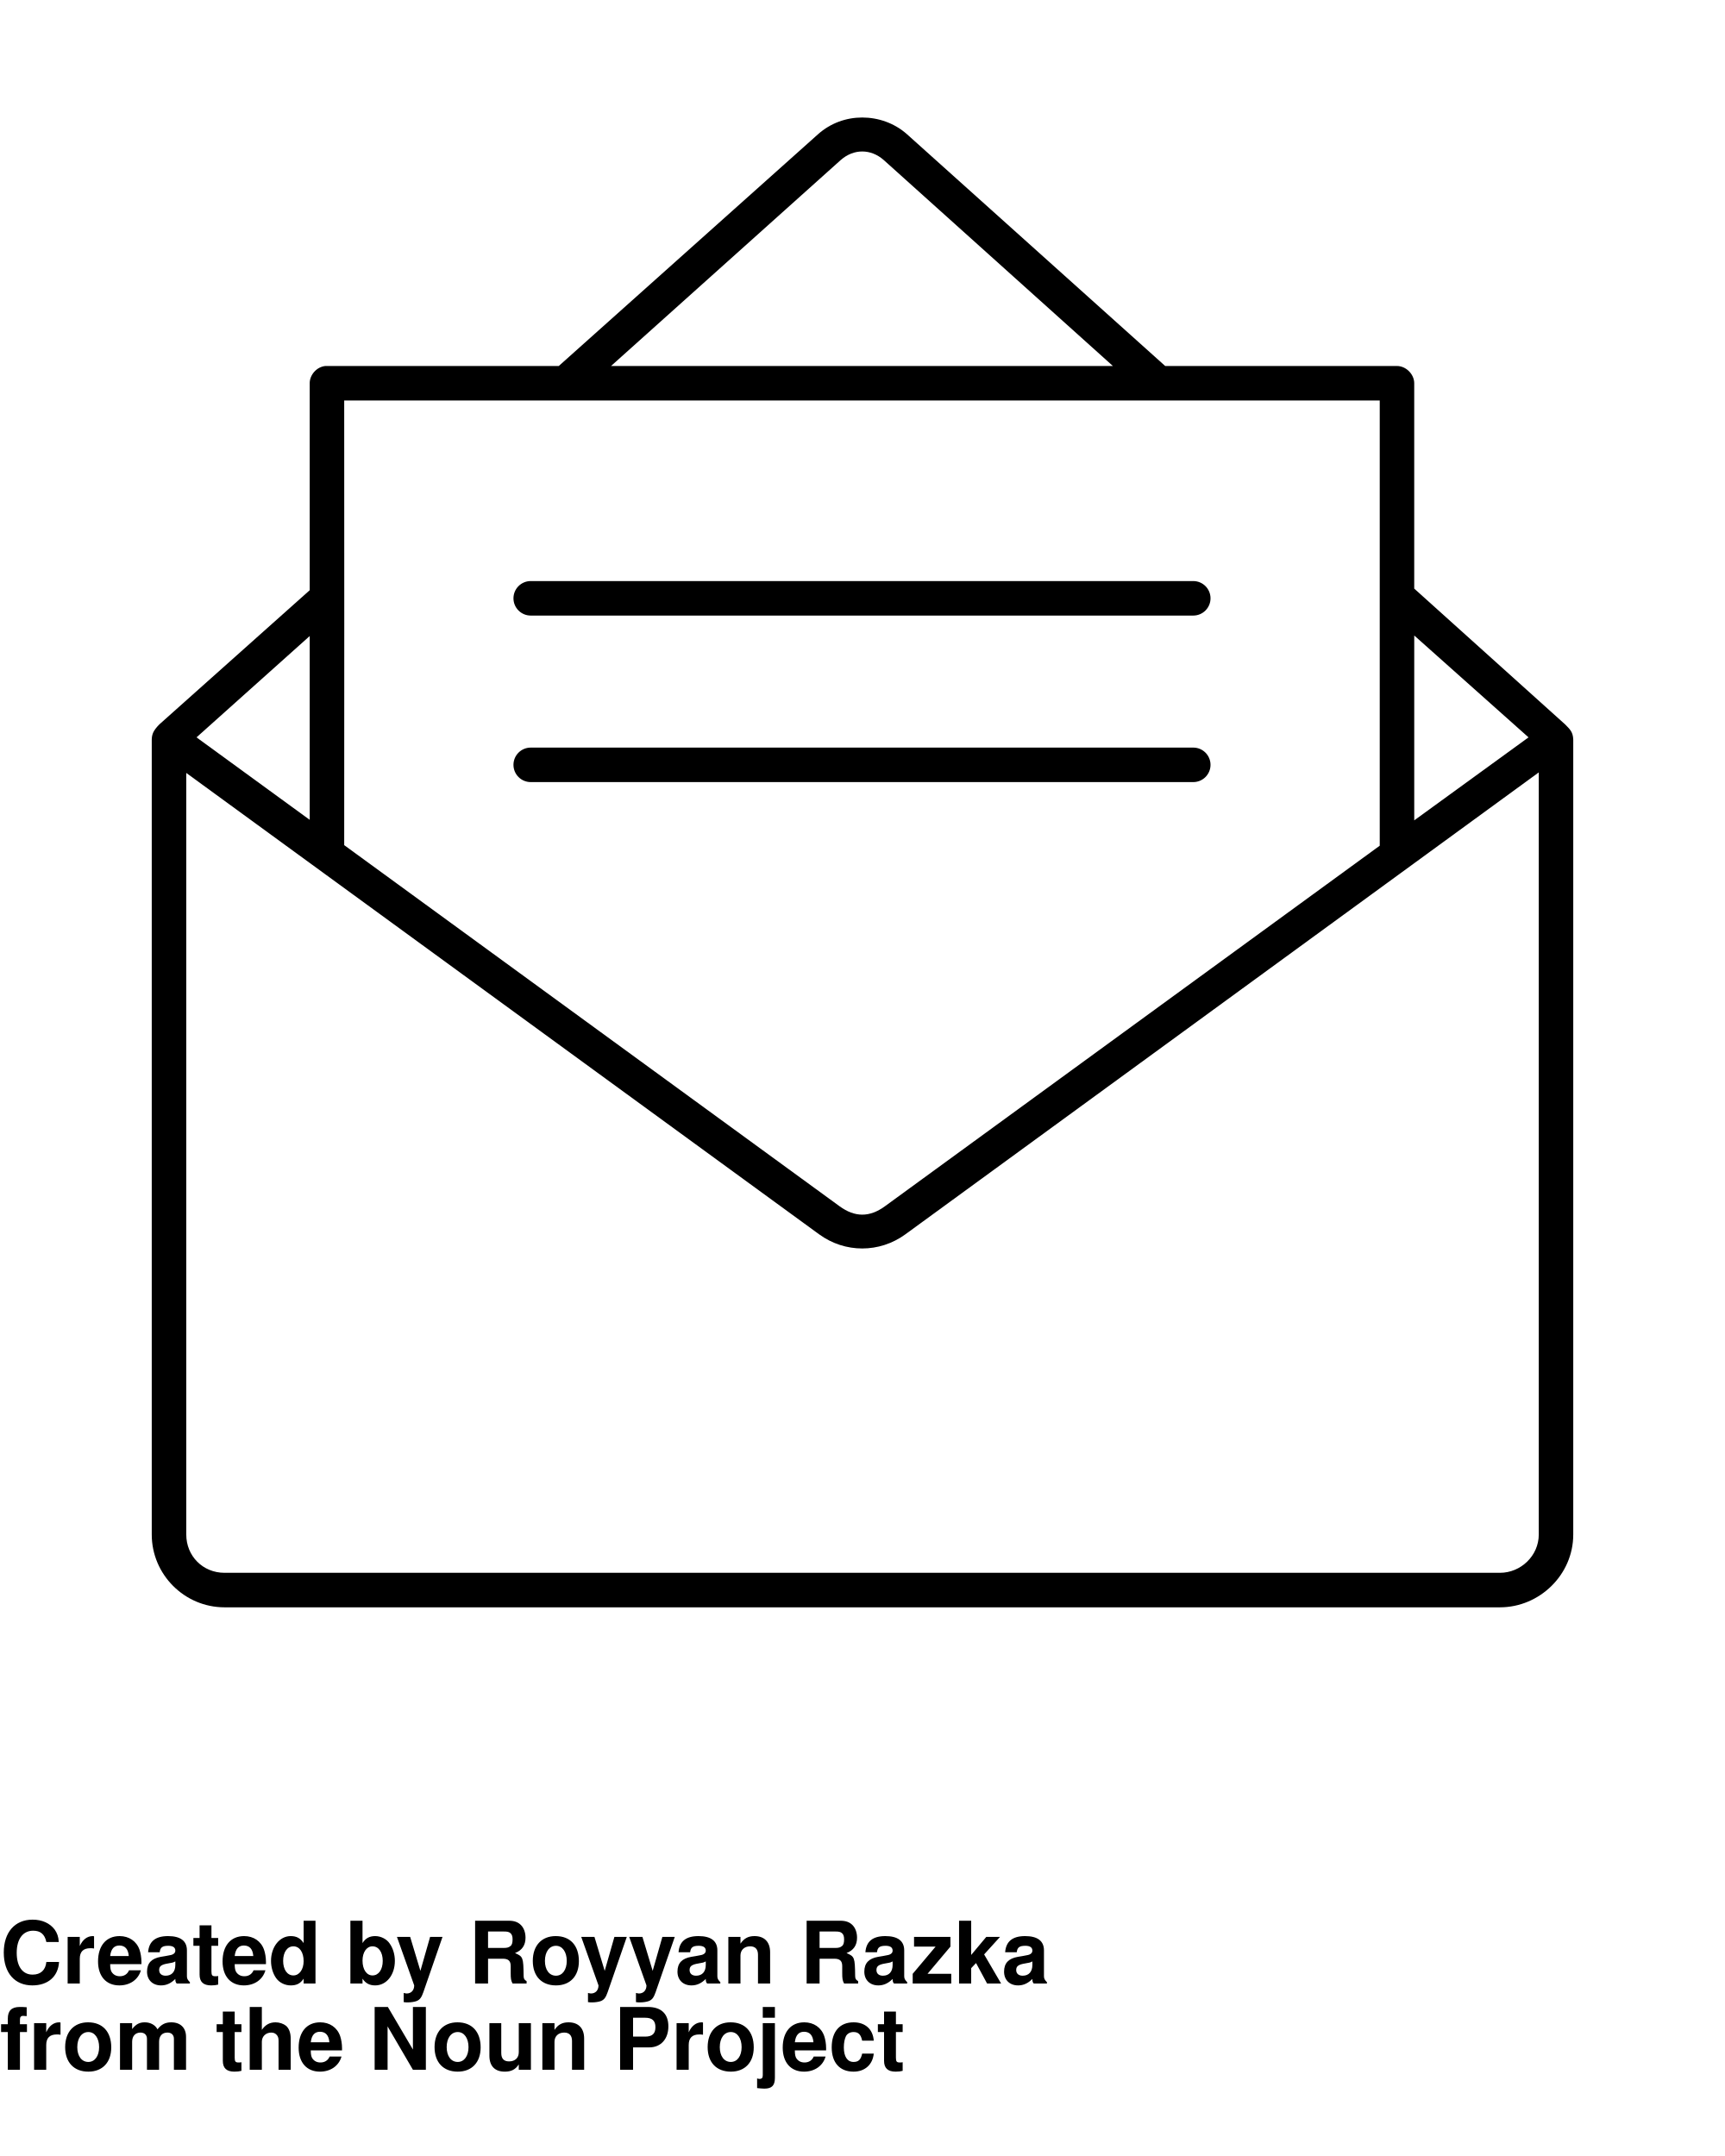
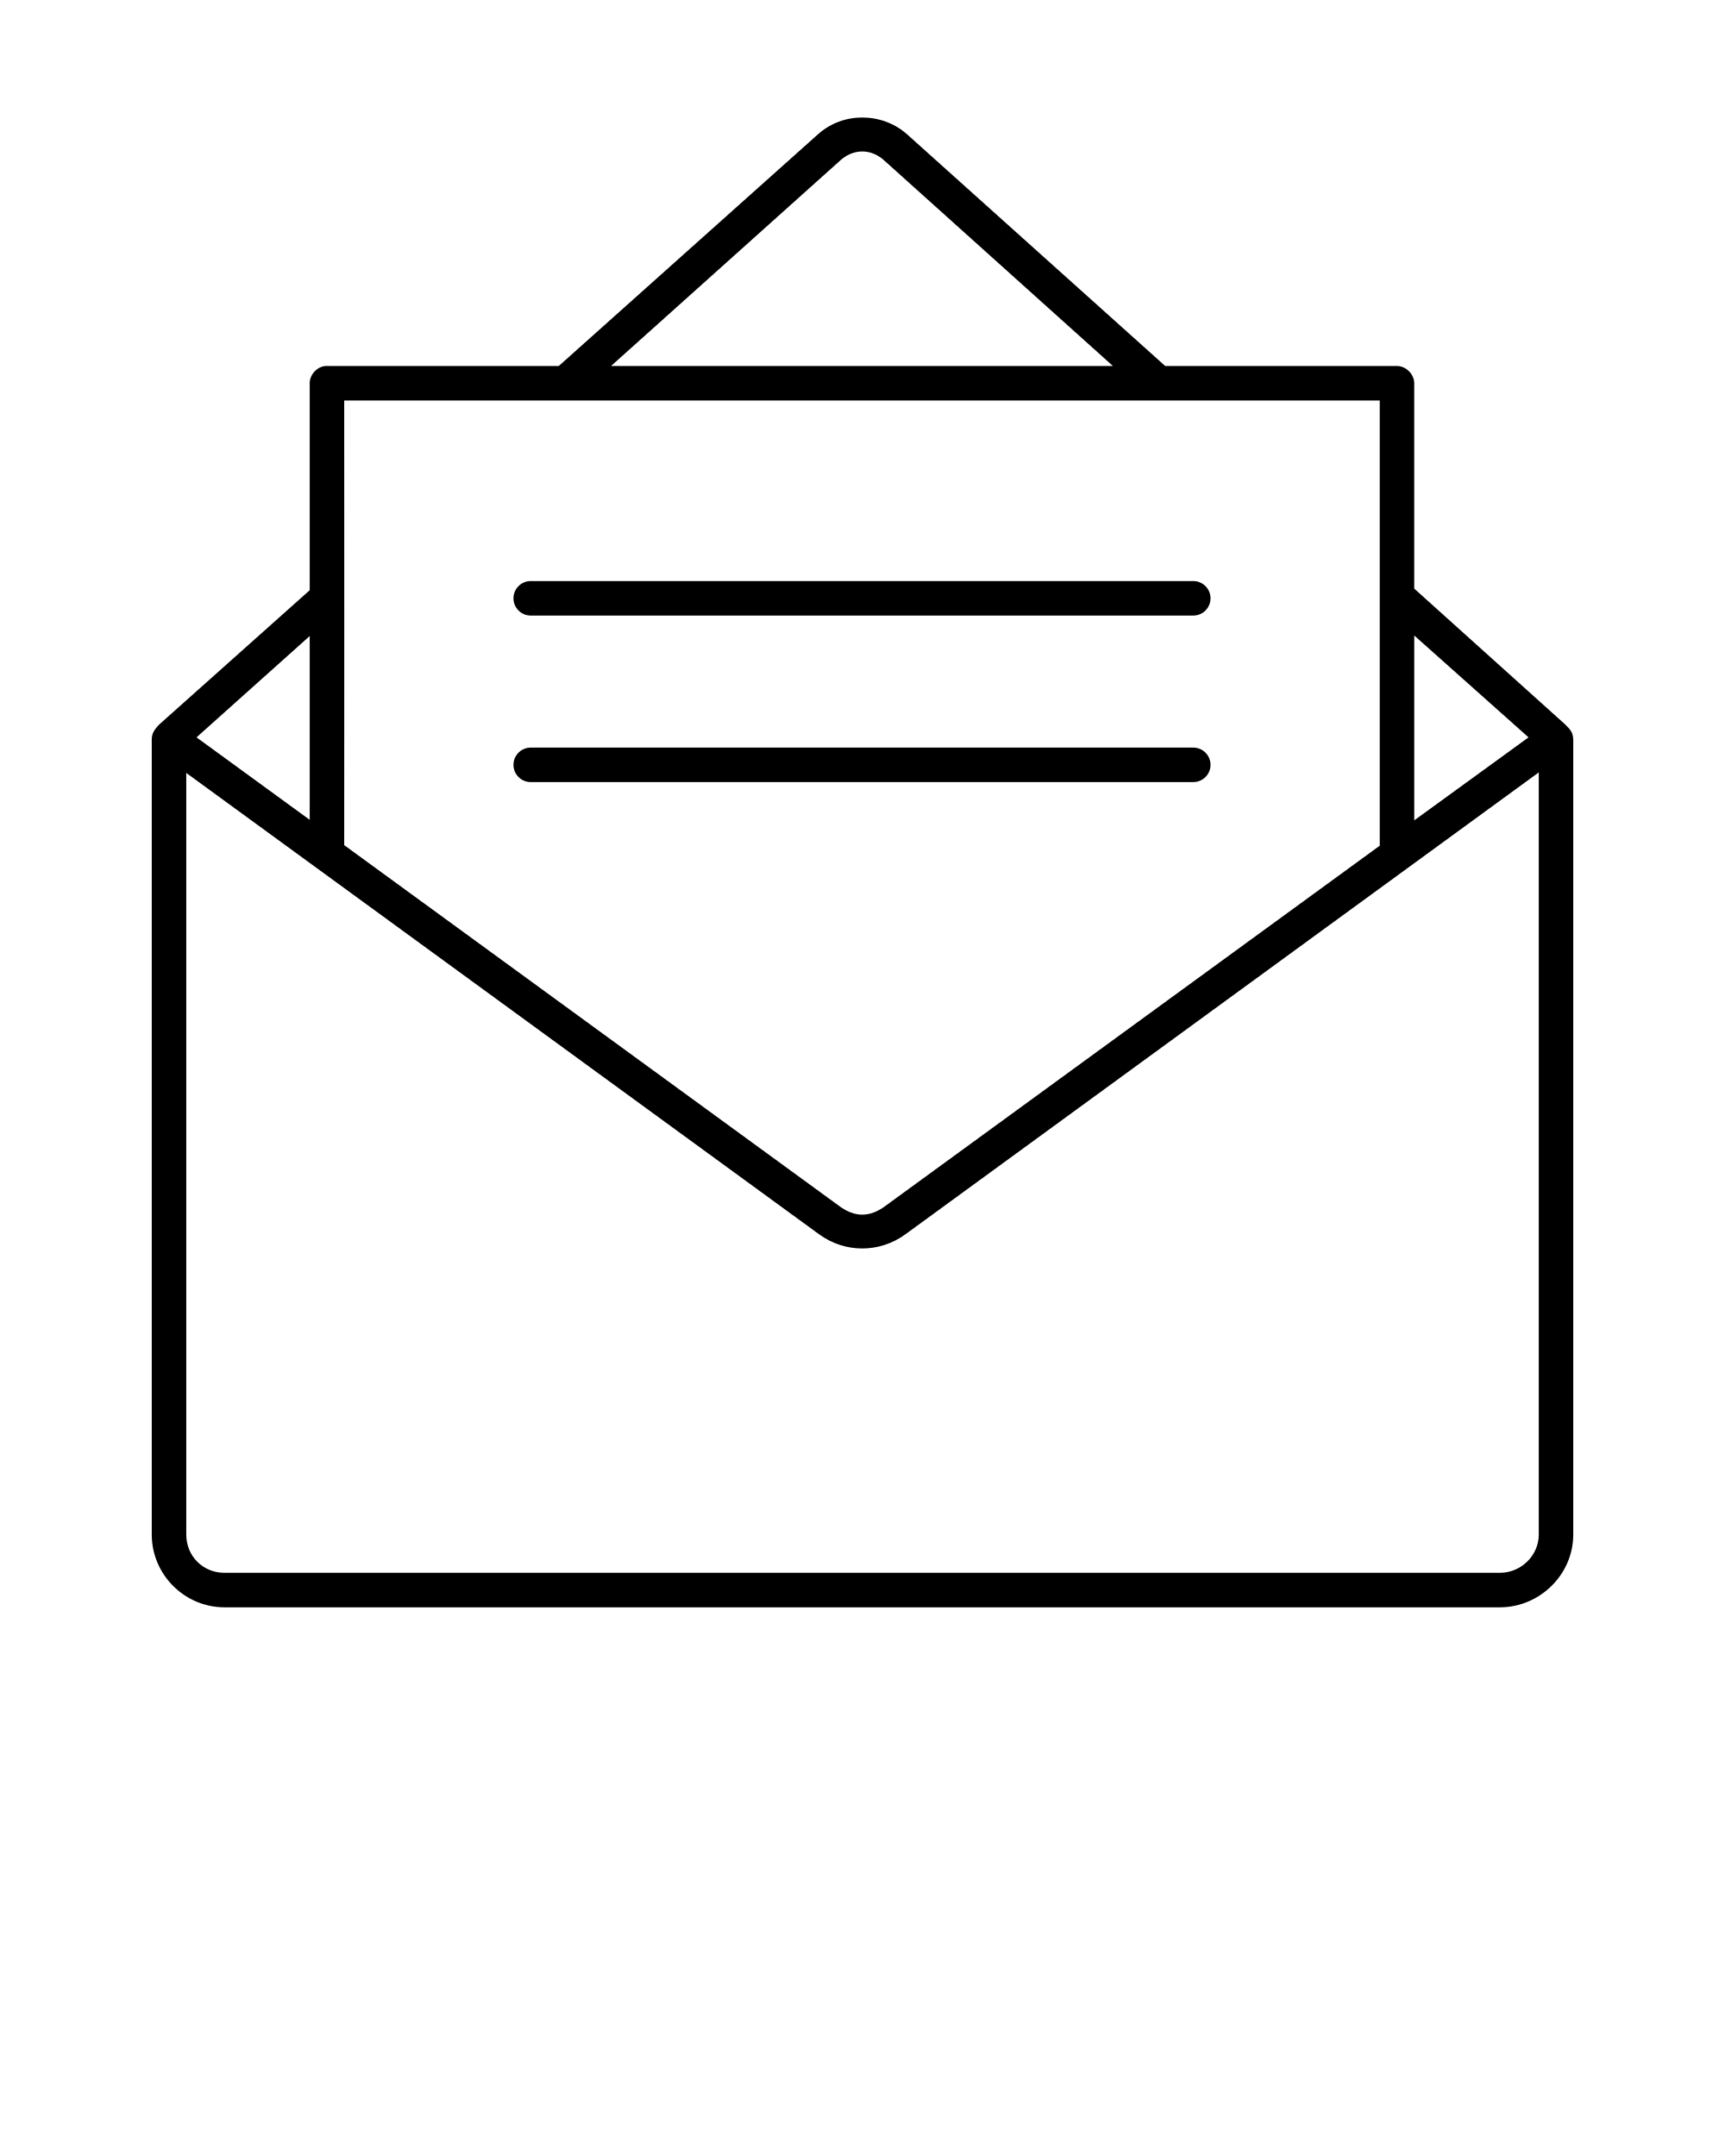
<svg xmlns="http://www.w3.org/2000/svg" version="1.1" x="0px" y="0px" viewBox="0 0 100 125">
  <g transform="translate(0,-952.3622)">
    <path style="text-indent:0;text-transform:none;direction:ltr;block-progression:tb;baseline-shift:baseline;color:#000000;enable-background:accumulate;" d="m 49.985,959.175 c -0.92,0 -1.829,0.317 -2.562,0.969 l -15.031,13.438 -13.438,0 c -0.031,-10e-4 -0.062,-10e-4 -0.094,0 -0.492,0.046 -0.908,0.506 -0.906,1 l 0,12 -8.719,7.781 c -0.367,0.38 -0.449,0.582 -0.438,1 l 0,45.969 c 0,2.317 1.897,4.219 4.219,4.219 l 73.937,0 c 2.294,0 4.25,-1.887 4.25,-4.219 l 0,-46.094 c -0.016,-0.442 -0.194,-0.593 -0.469,-0.875 l -8.75,-7.875 0,-11.906 c -1e-4,-0.524 -0.476,-1 -1,-1 l -13.437,0 -14.969,-13.438 c -0.734,-0.652 -1.673,-0.969 -2.594,-0.969 z m 0,1.969 c 0.432,0 0.871,0.164 1.25,0.5 l 13.281,11.938 -29.094,0 13.312,-11.938 c 0.38,-0.336 0.818,-0.5 1.25,-0.5 z m -30.031,14.438 60.031,0 0,25.812 -28.687,20.906 c -0.886,0.646 -1.739,0.646 -2.625,0 l -28.719,-20.938 c 0.01,-8.611 0,-17.18 0,-25.781 z m 62.031,13.625 6.625,5.906 -6.625,4.812 z m -64.031,0.031 0,10.656 -6.562,-4.781 z m 71.25,7.906 0,44.187 c 0,1.23 -1.041,2.219 -2.25,2.219 l -73.937,0 c -1.261,0 -2.219,-0.974 -2.219,-2.219 l 0,-44.156 36.688,26.75 c 1.502,1.095 3.498,1.094 5,0 z" fill="#000000" fill-opacity="1" fill-rule="evenodd" stroke="none" marker="none" visibility="visible" display="inline" overflow="visible" />
    <path style="text-indent:0;text-transform:none;direction:ltr;block-progression:tb;baseline-shift:baseline;color:#000000;enable-background:accumulate;" d="m 30.766,986.051 a 1,1 0 1 0 0,2 l 38.409,0 a 1,1 0 1 0 0,-2 l -38.409,0 z" fill="#000000" fill-opacity="1" fill-rule="evenodd" stroke="none" marker="none" visibility="visible" display="inline" overflow="visible" />
    <path style="text-indent:0;text-transform:none;direction:ltr;block-progression:tb;baseline-shift:baseline;color:#000000;enable-background:accumulate;" d="m 30.766,995.706 a 1,1 0 1 0 0,2 l 38.409,0 a 1,1 0 1 0 0,-2 l -38.409,0 z" fill="#000000" fill-opacity="1" fill-rule="evenodd" stroke="none" marker="none" visibility="visible" display="inline" overflow="visible" />
  </g>
-   <text x="0" y="115" fill="#000000" font-size="5px" font-weight="bold" font-family="'Helvetica Neue', Helvetica, Arial-Unicode, Arial, Sans-serif">Created by Royyan Razka</text>
-   <text x="0" y="120" fill="#000000" font-size="5px" font-weight="bold" font-family="'Helvetica Neue', Helvetica, Arial-Unicode, Arial, Sans-serif">from the Noun Project</text>
+   <text x="0" y="115" fill="#000000" font-size="5px" font-weight="bold" font-family="'Helvetica Neue', Helvetica, Arial-Unicode, Arial, Sans-serif" />
+   <text x="0" y="120" fill="#000000" font-size="5px" font-weight="bold" font-family="'Helvetica Neue', Helvetica, Arial-Unicode, Arial, Sans-serif" />
</svg>
